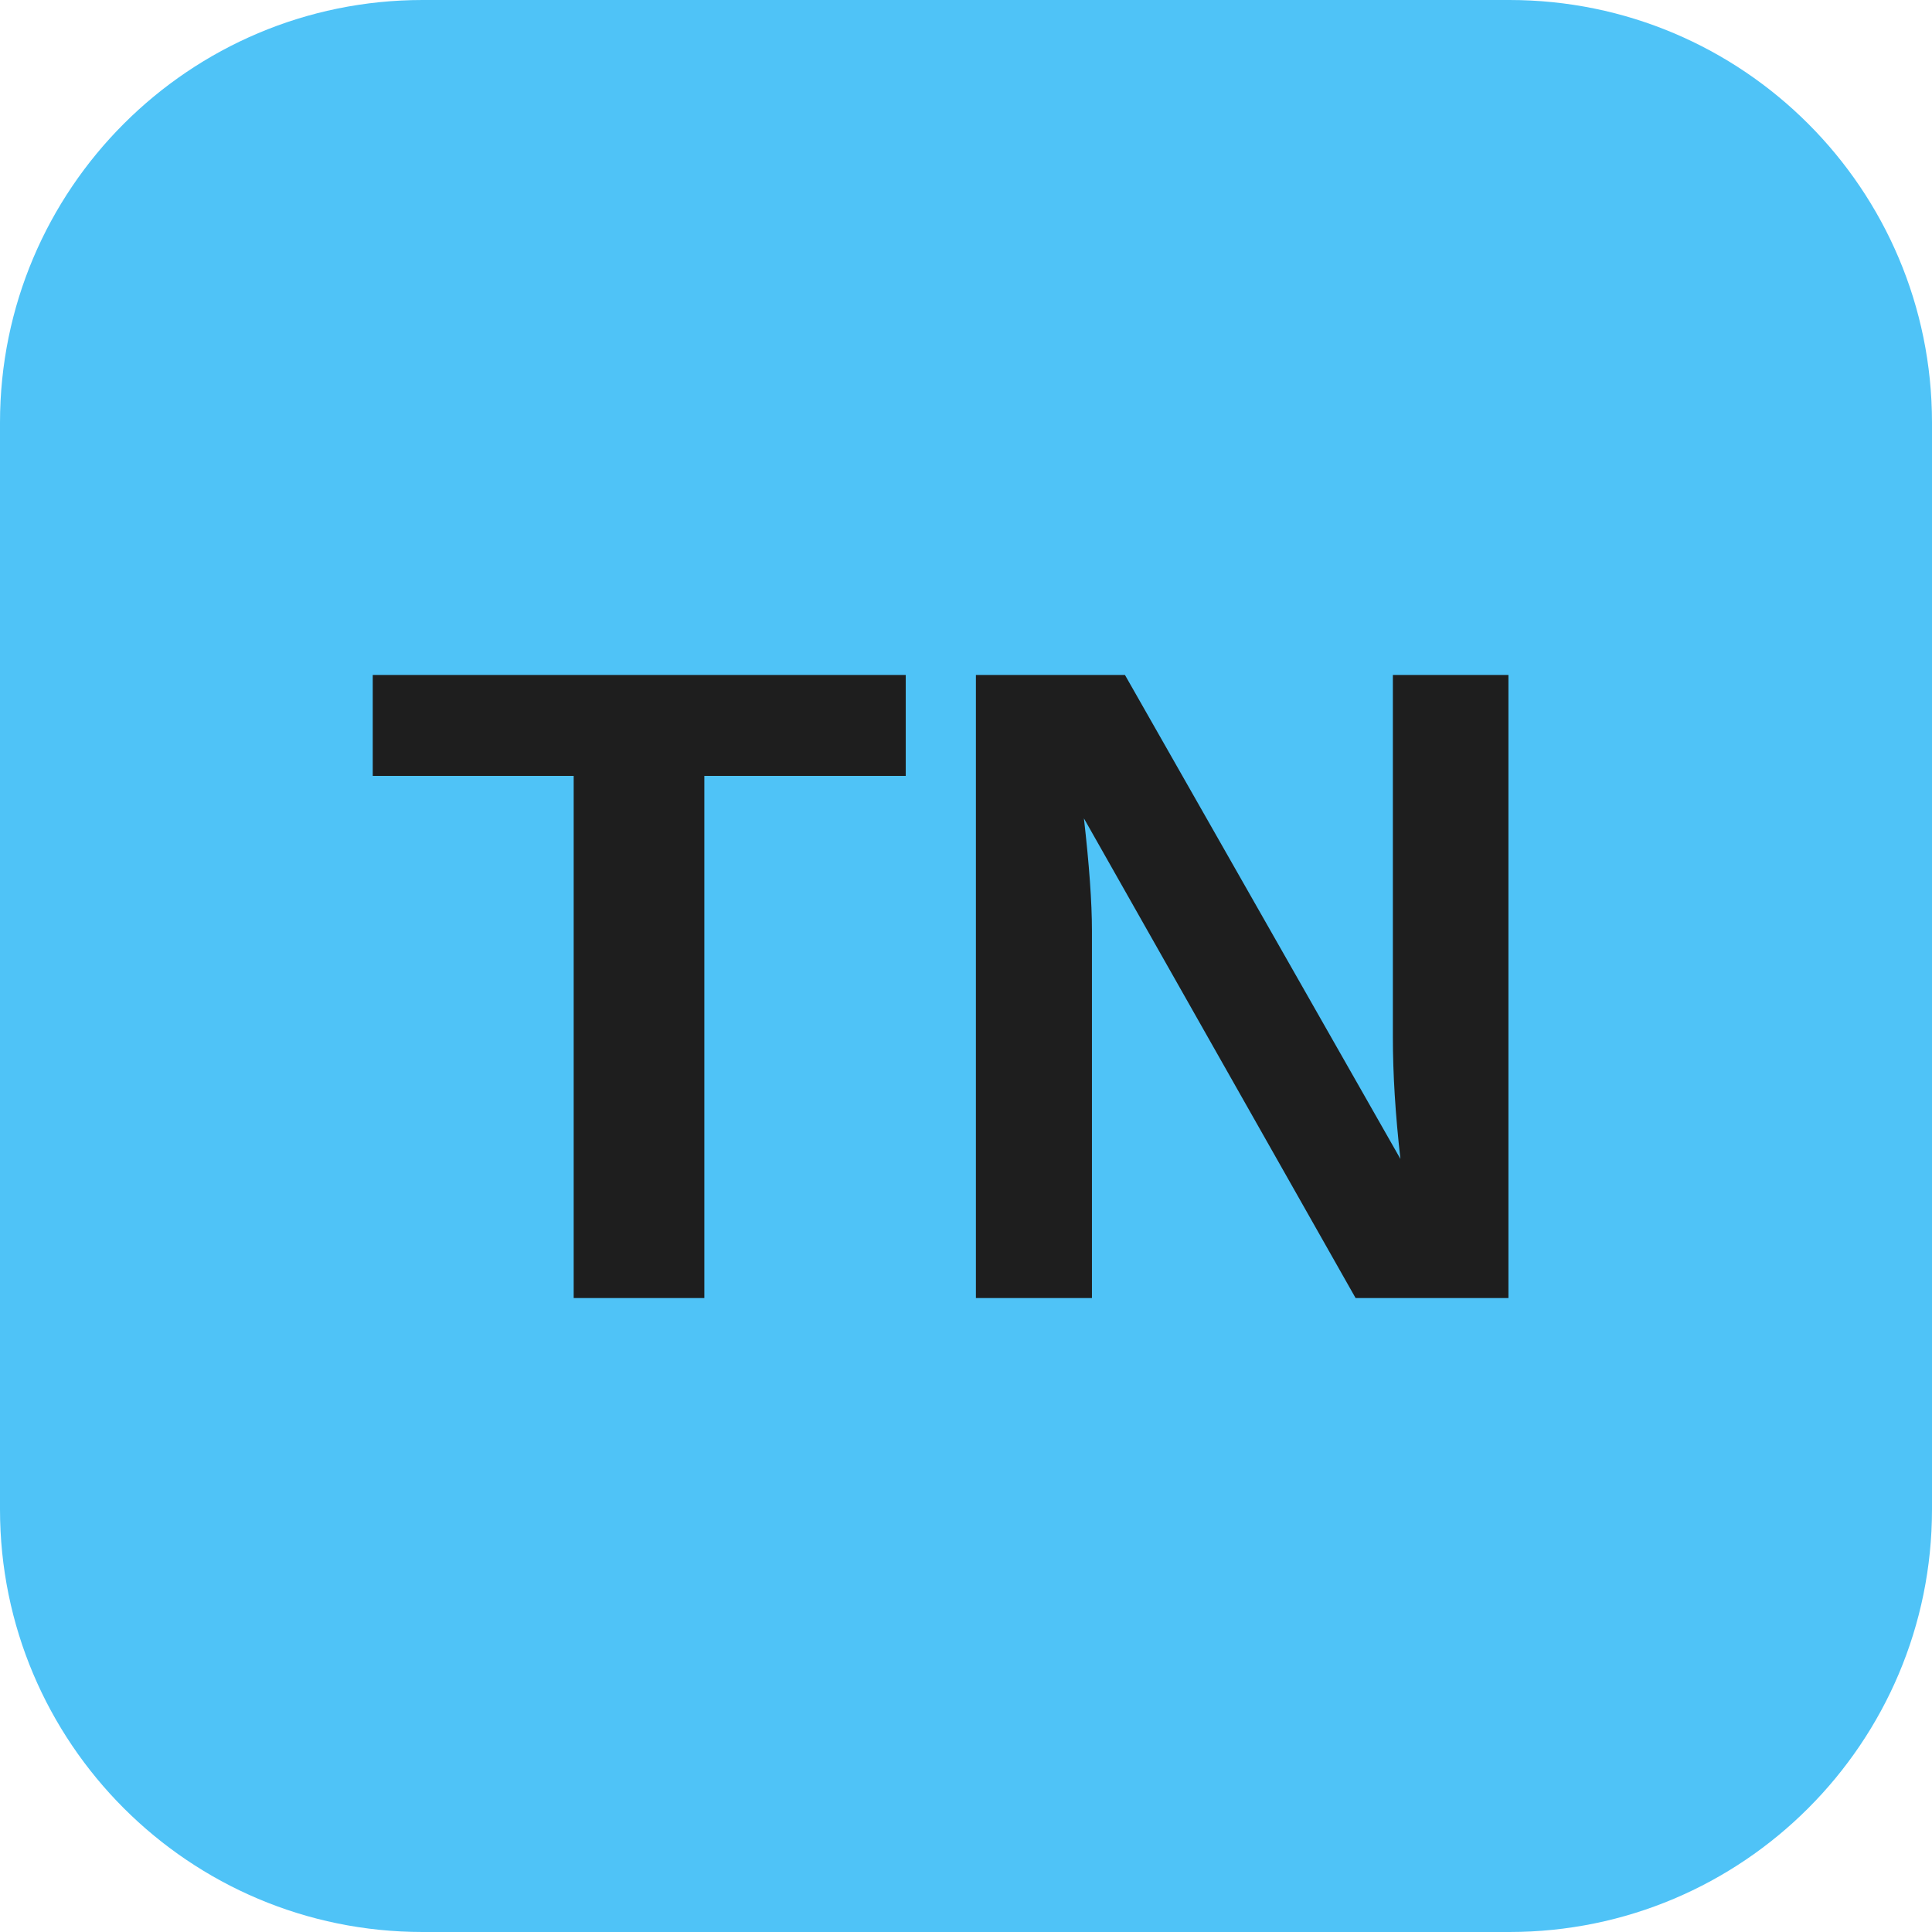
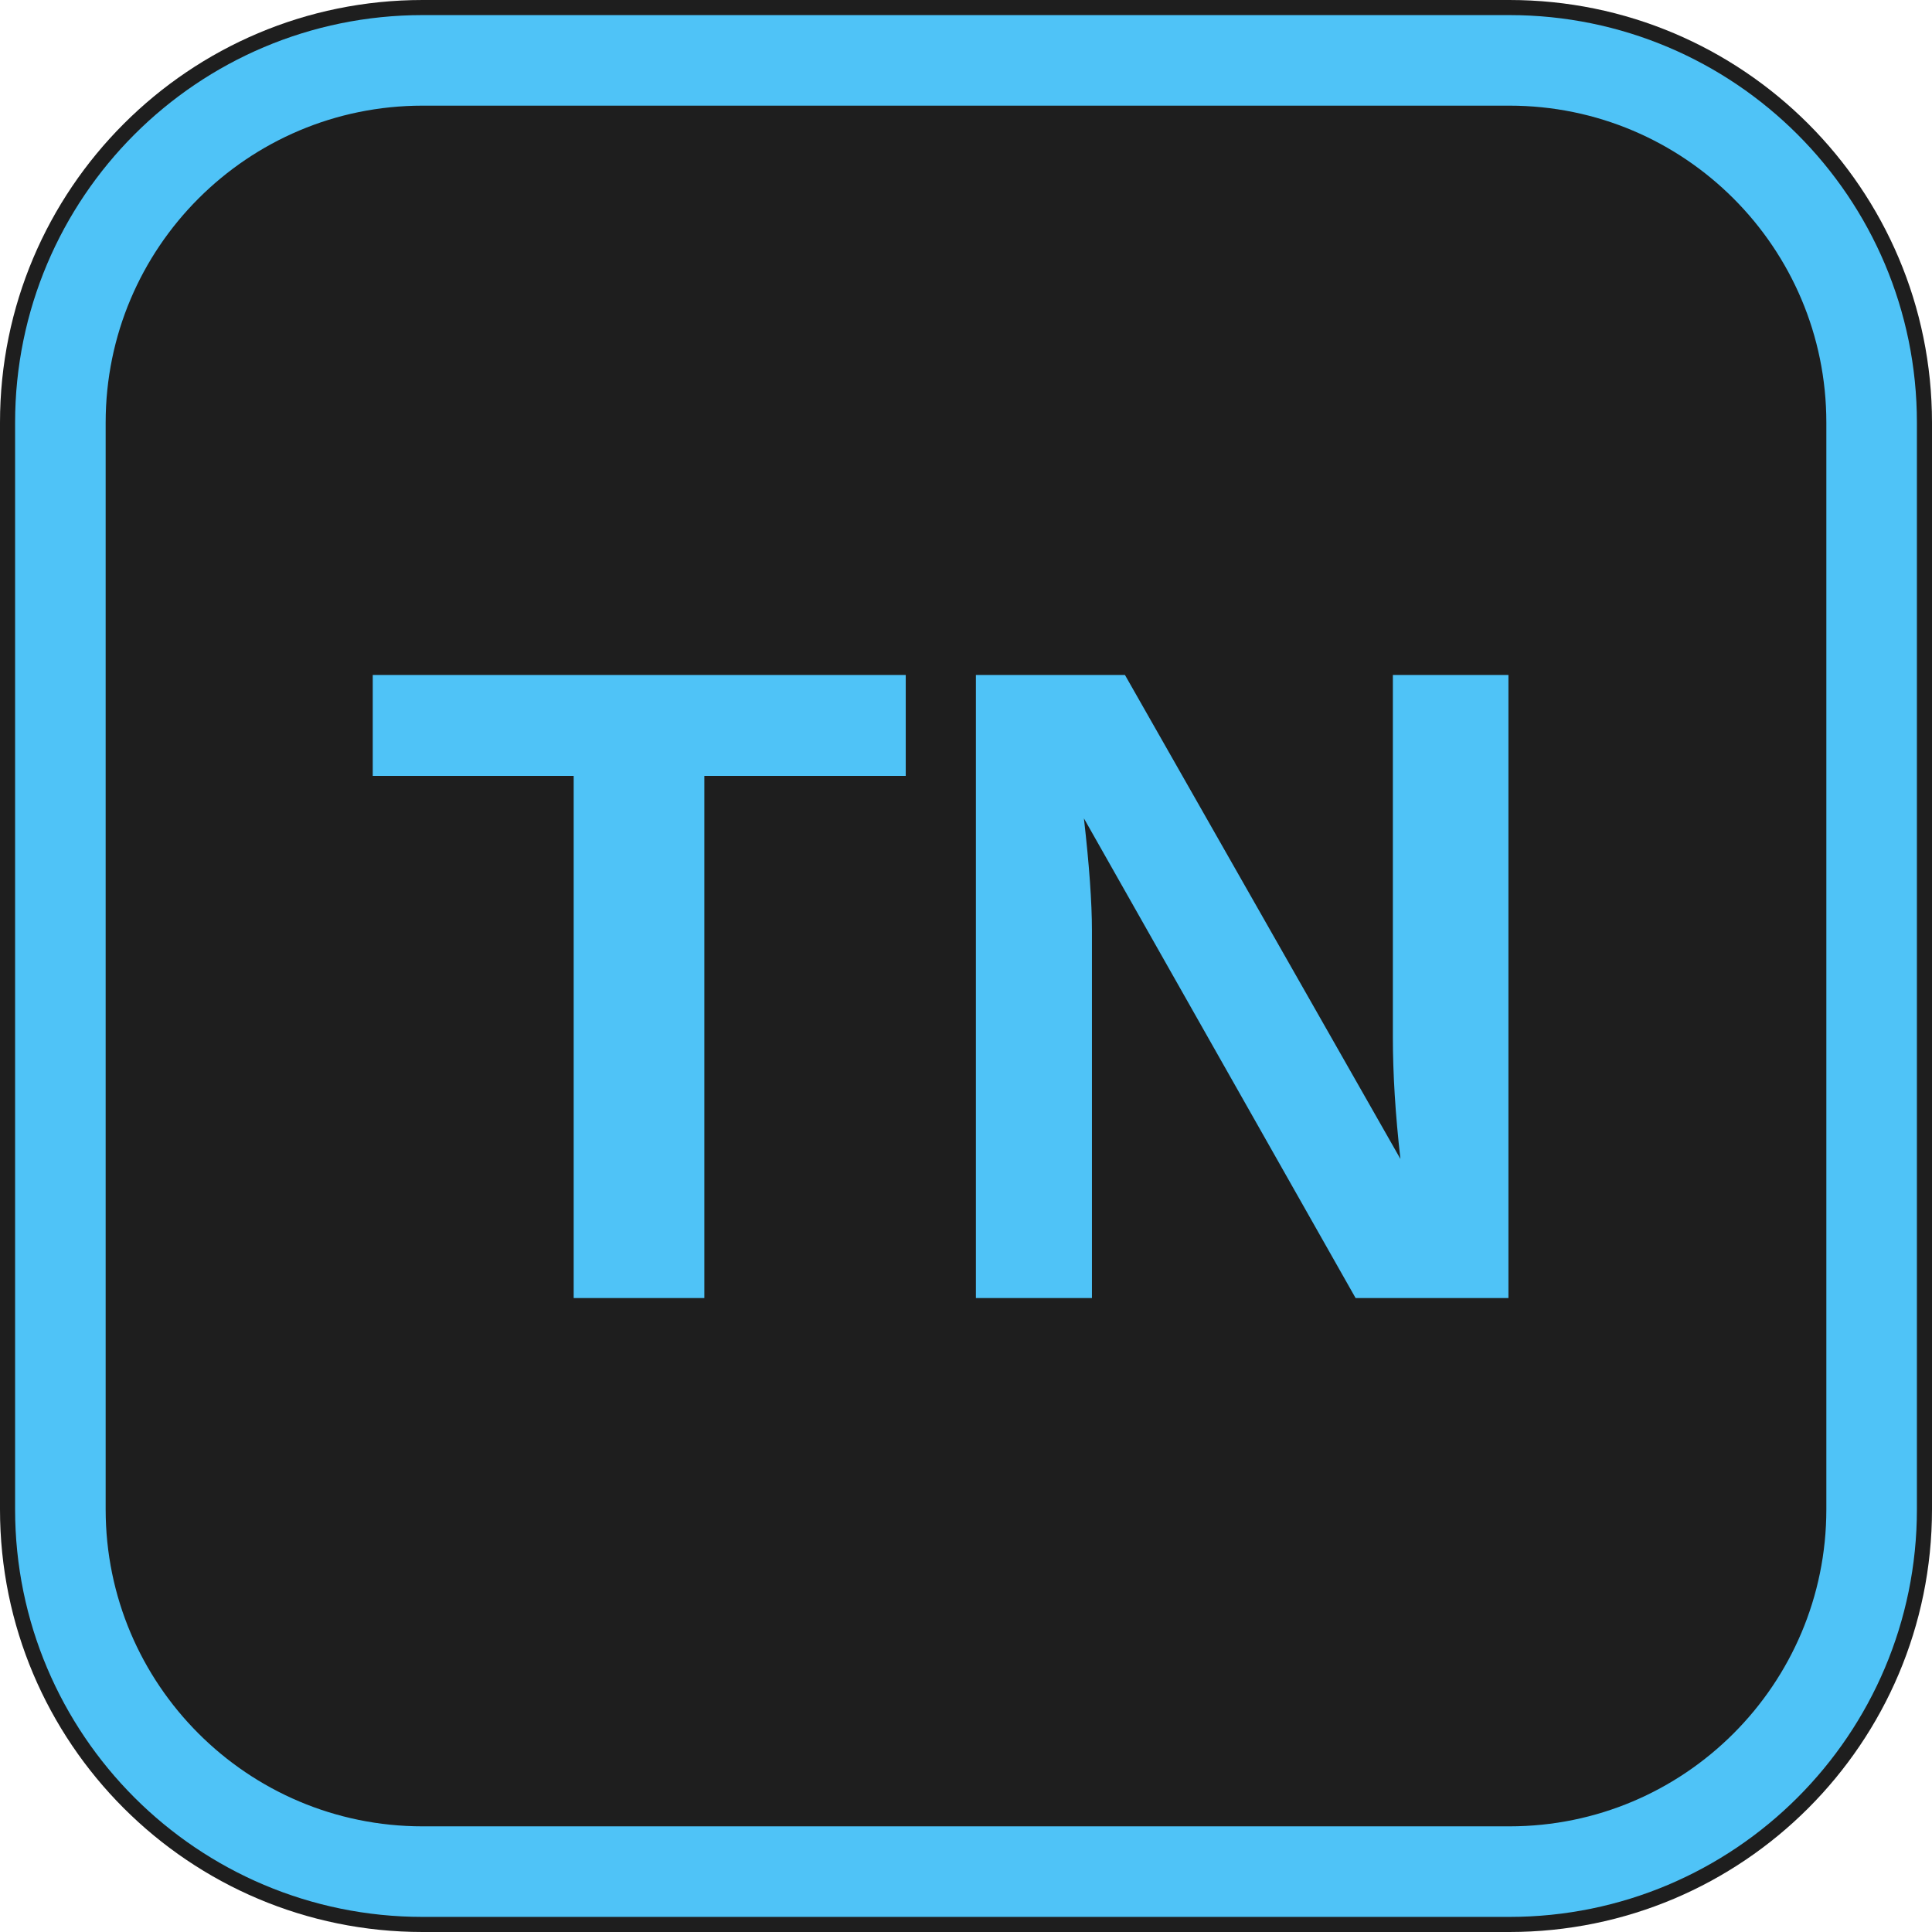
<svg xmlns="http://www.w3.org/2000/svg" viewBox="0 0 64 64">
-   <rect width="64" height="64" rx="14" fill="#4fc3f7" />
-   <text x="32" y="43" text-anchor="middle" font-family="Montserrat, Arial, Helvetica, sans-serif" font-size="30" font-weight="800" fill="#1e1e1e">TN</text>
+   <rect width="64" height="64" rx="14" fill="#1e1e1e" />
+   <rect x="2" y="2" width="60" height="60" rx="12" fill="none" stroke="#4fc3f7" stroke-width="3" />
+   <text x="32" y="43" text-anchor="middle" font-family="Montserrat, Arial, Helvetica, sans-serif" font-size="30" font-weight="800" fill="#4fc3f7">TN</text>
</svg>
